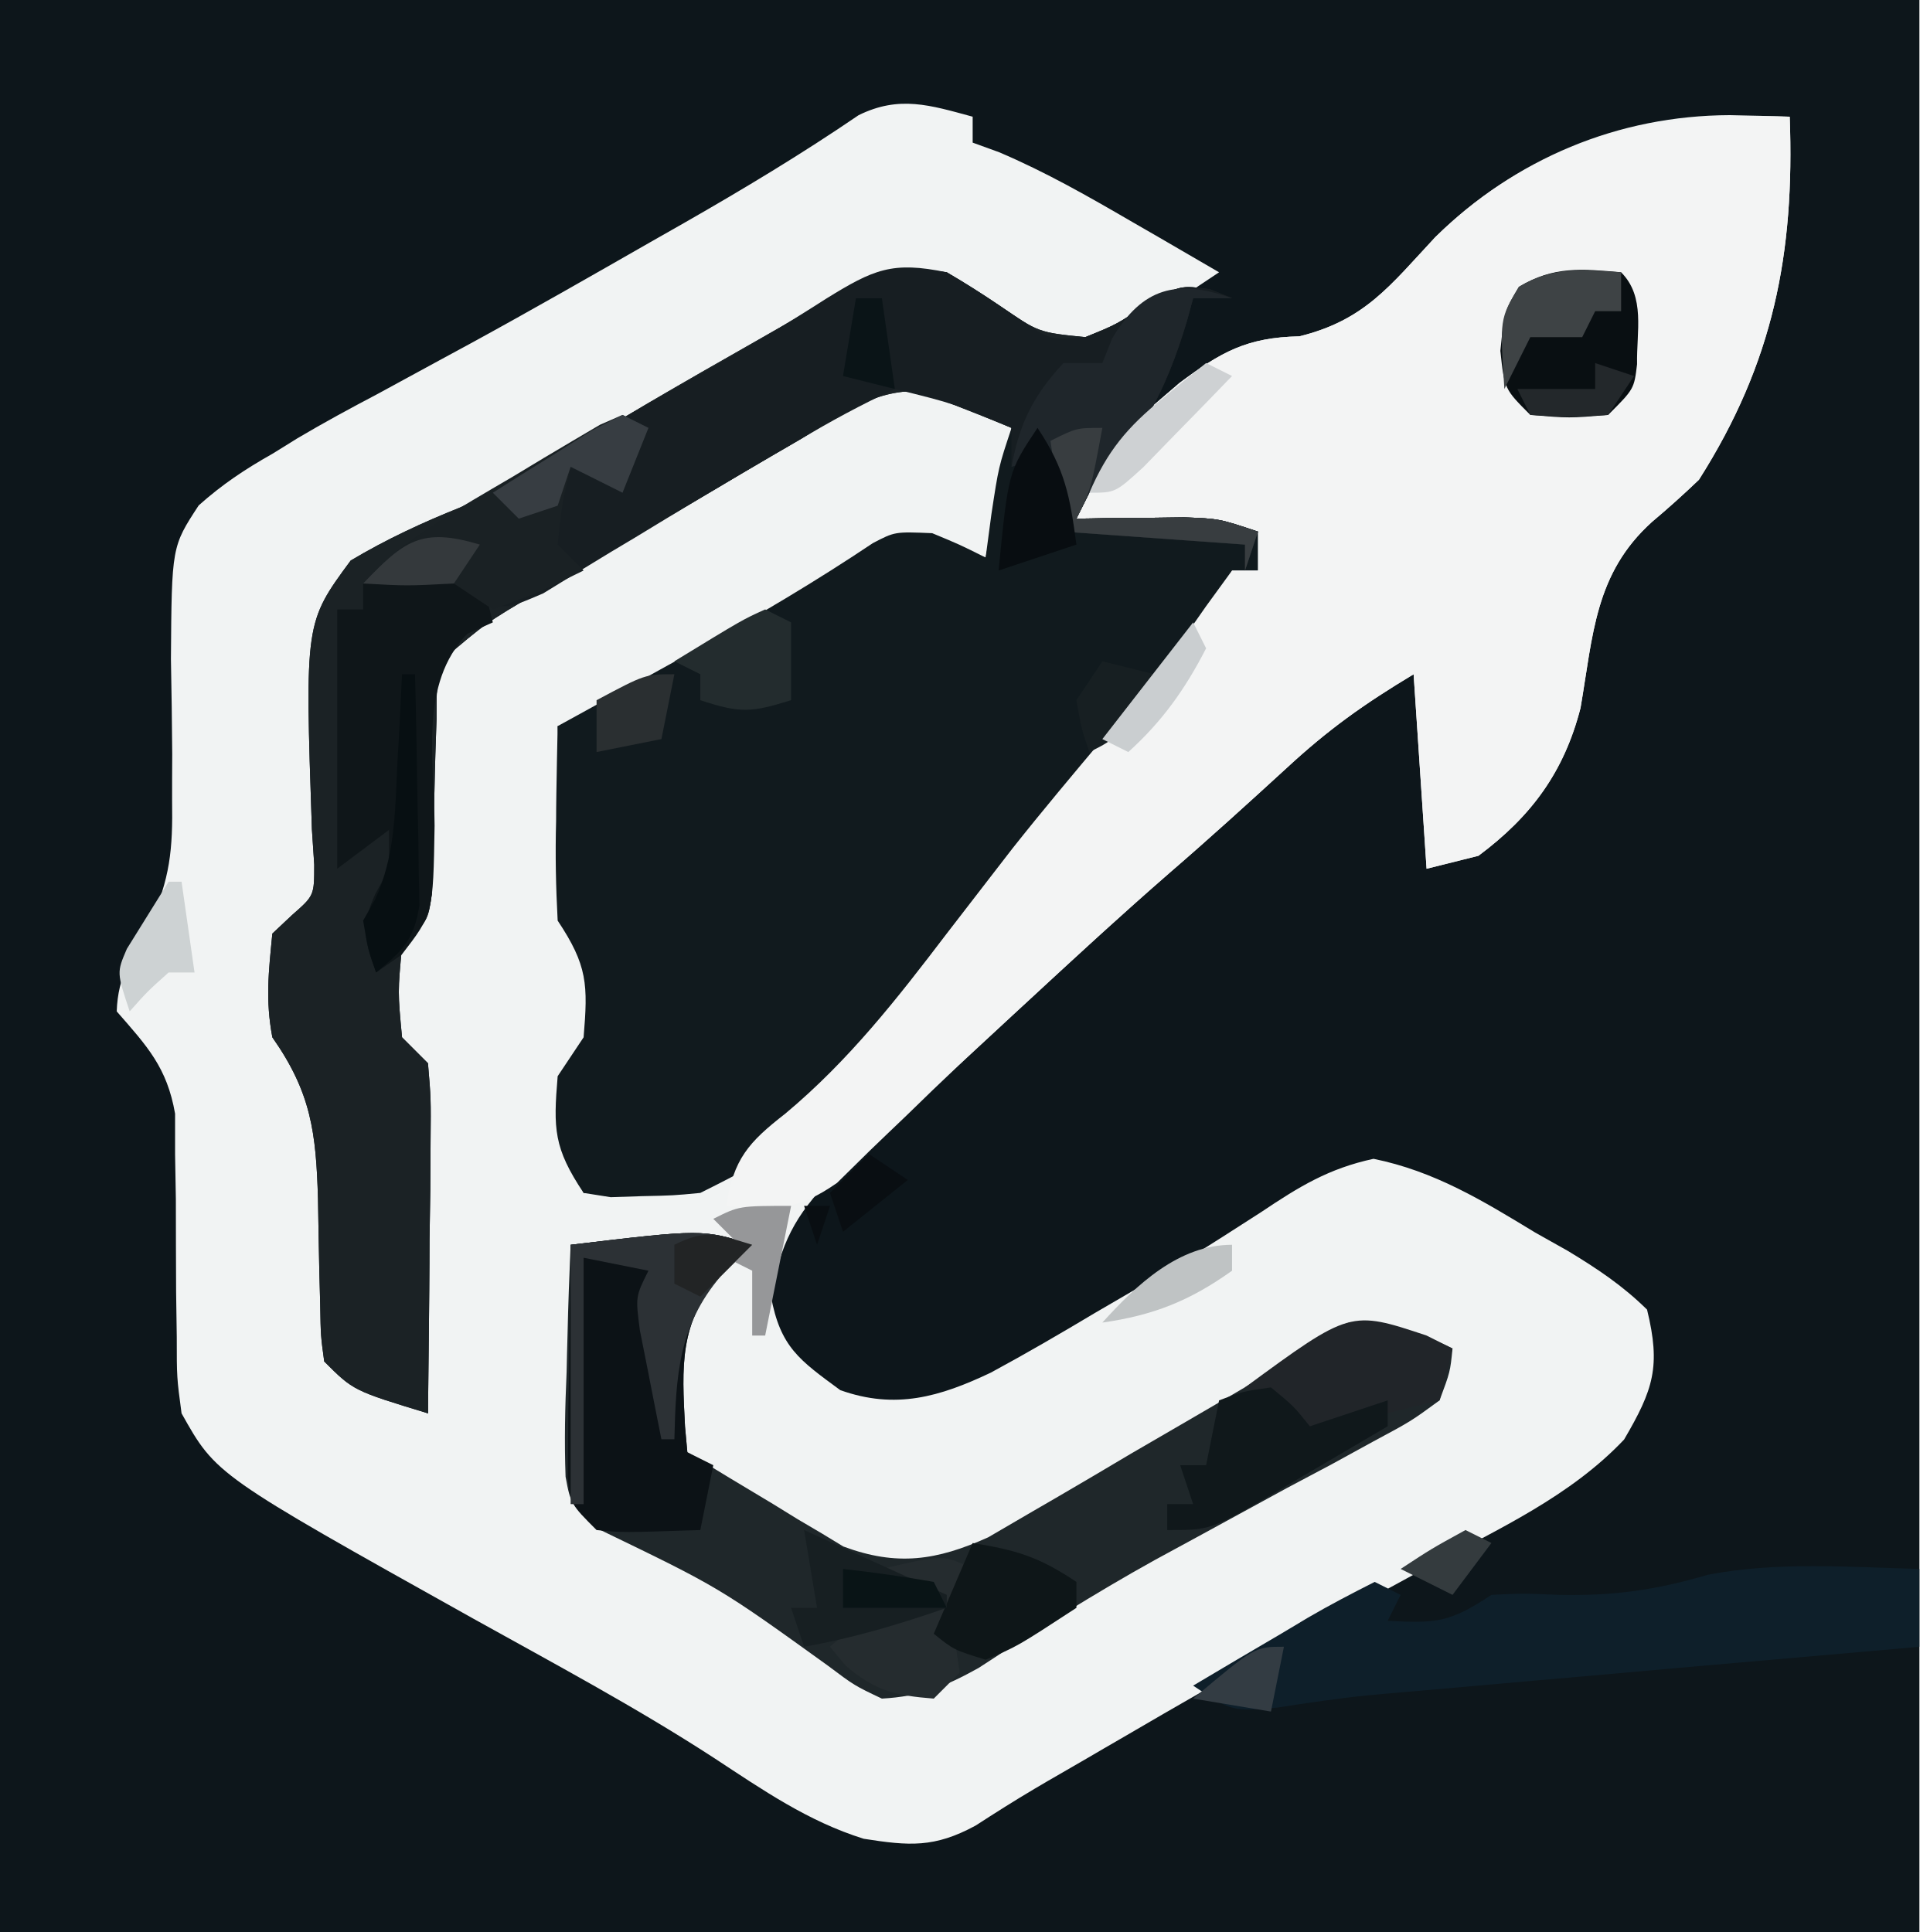
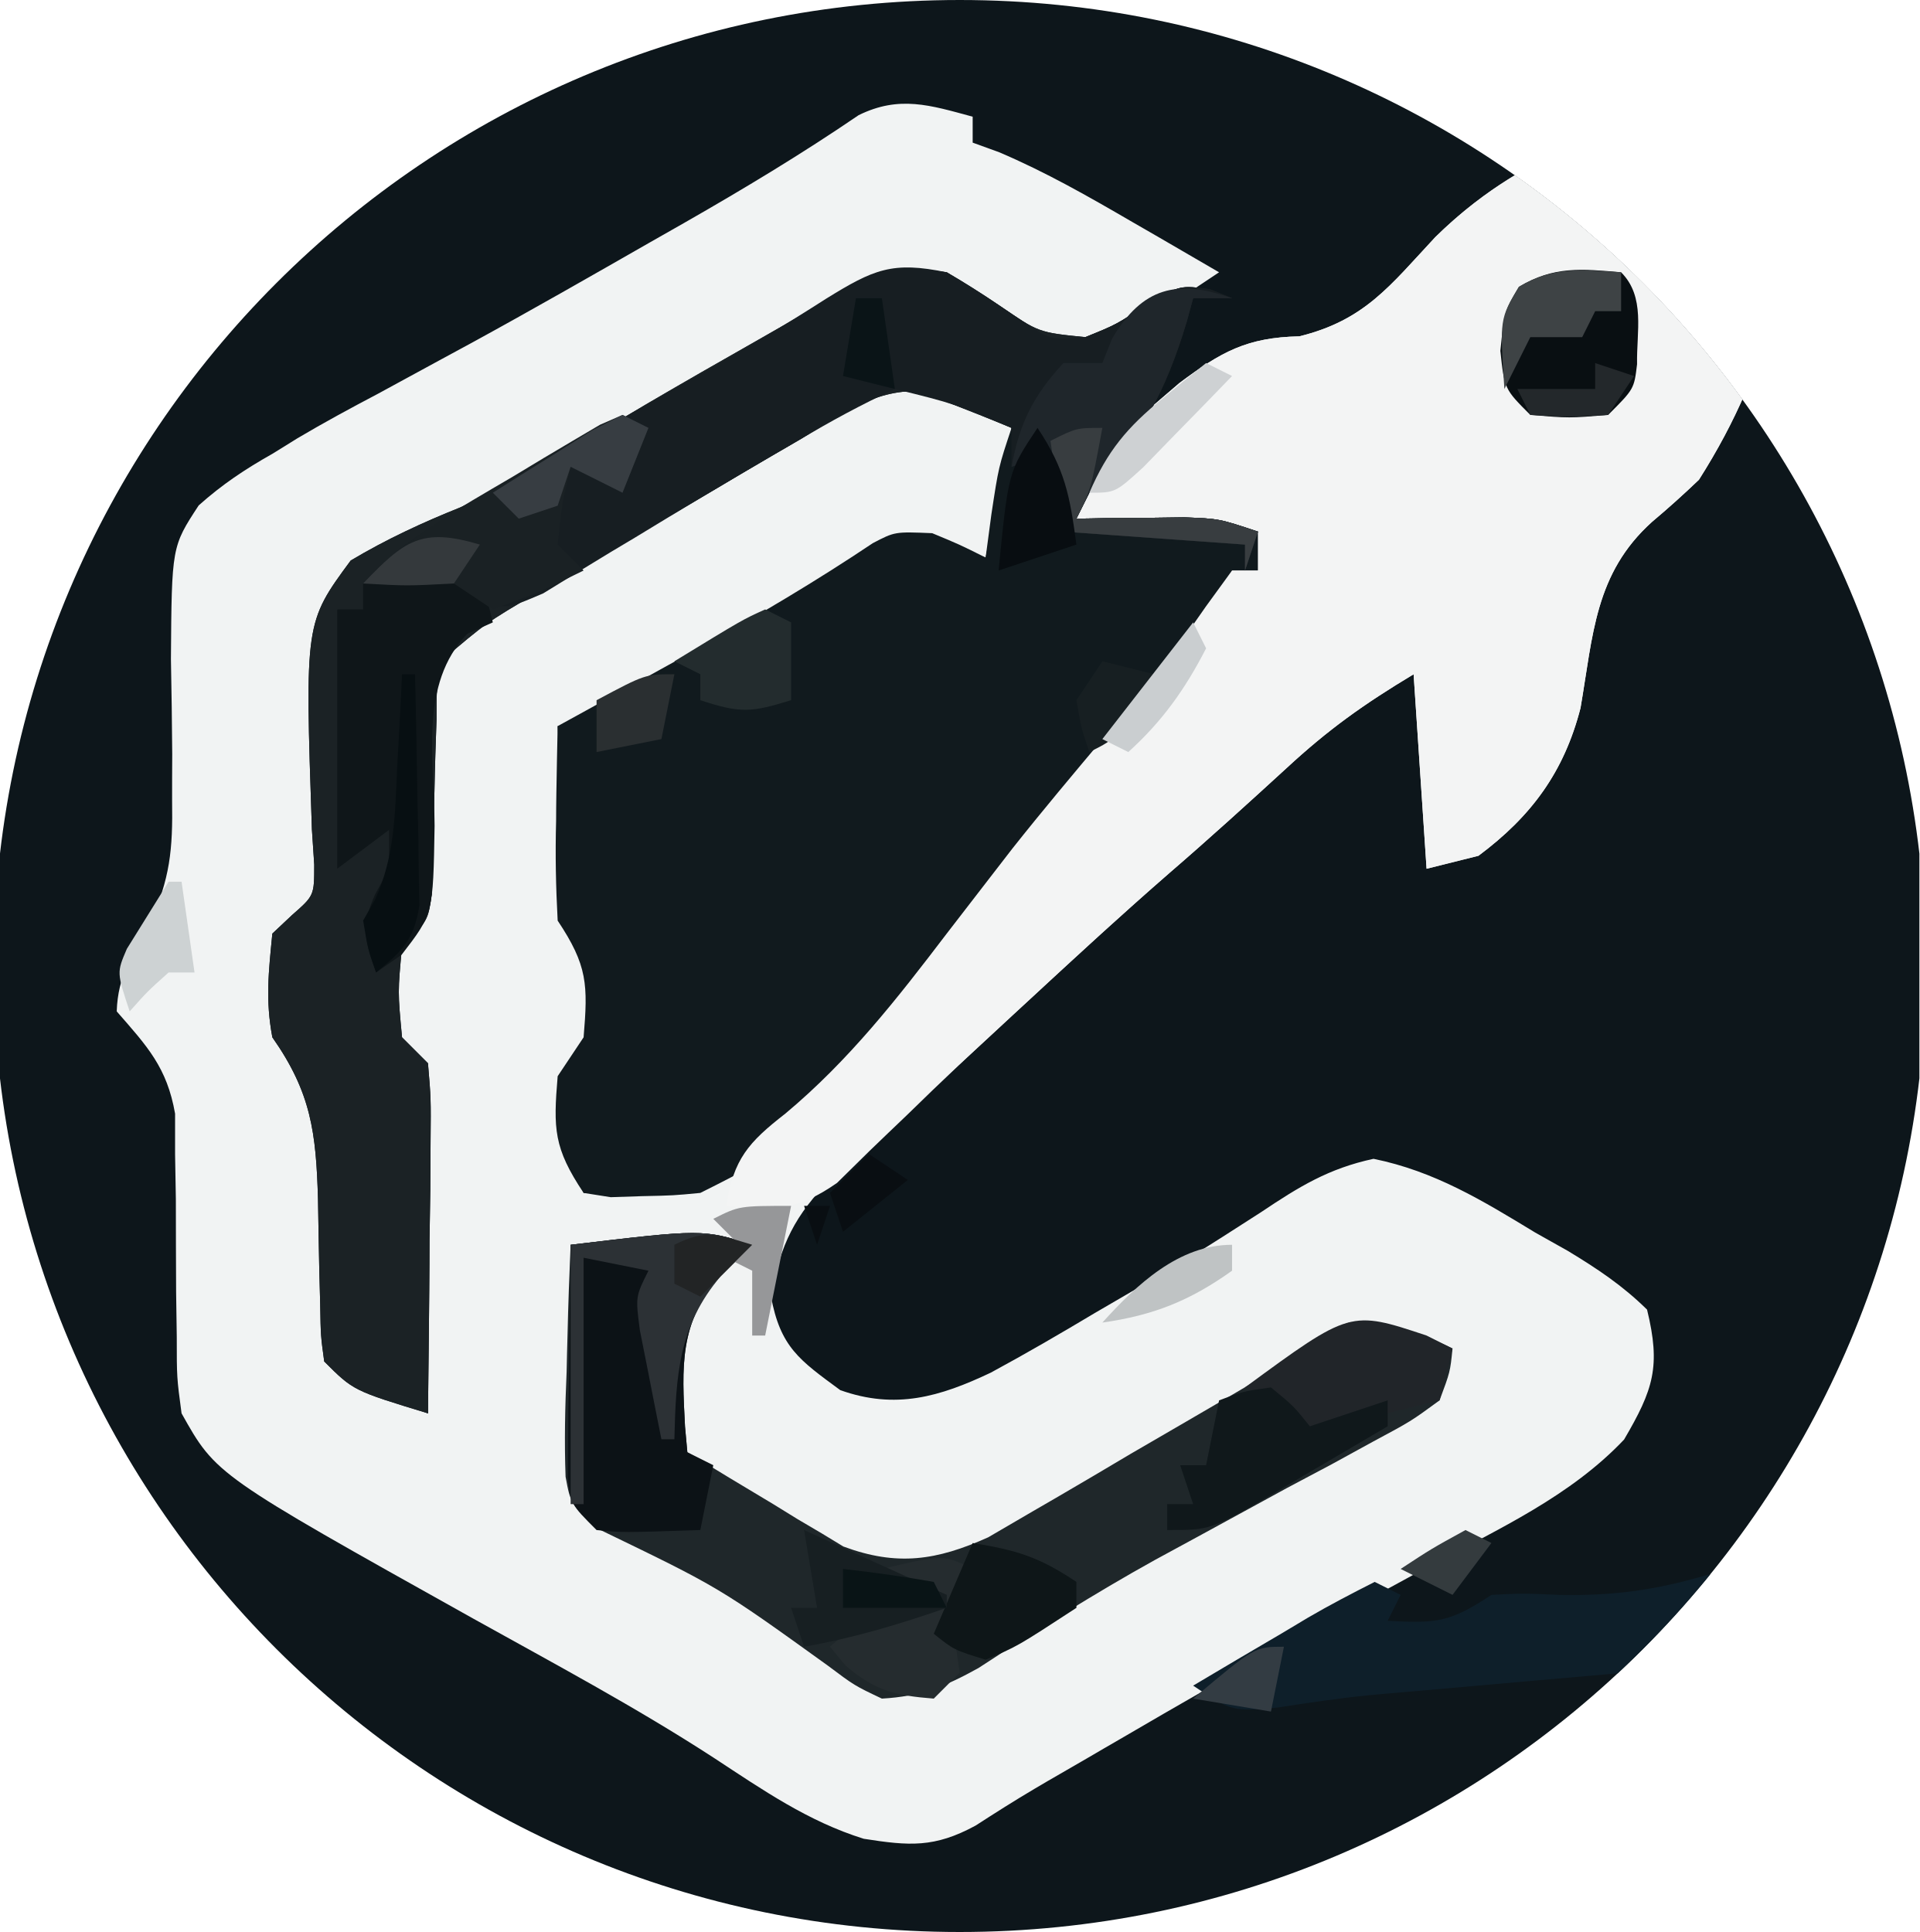
- <svg xmlns="http://www.w3.org/2000/svg" version="1.1" width="148" height="149">
+ <svg xmlns="http://www.w3.org/2000/svg" version="1.1" width="148" height="149" clip-path="url(#favicon-circle)">
+   <defs>
+     <clipPath id="favicon-circle">
+       <circle cx="74" cy="74.5" r="74.5" />
+     </clipPath>
+   </defs>
  <path d="M0 0 C48.84 0 97.68 0 148 0 C148 49.17 148 98.34 148 149 C99.16 149 50.32 149 0 149 C0 99.83 0 50.66 0 0 Z " fill="#0D161B" transform="translate(0,0)" />
  <path d="M0 0 C0 0.66 0 1.32 0 2 C1.01 2.37 1.01 2.37 2.04 2.74 C5.64 4.27 8.94 6.16 12.31 8.12 C12.96 8.5 13.6 8.87 14.27 9.25 C15.85 10.17 17.42 11.08 19 12 C18.01 12.66 17.02 13.32 16 14 C15.07 14.72 14.14 15.44 13.19 16.19 C10 18 10 18 7 18 C4 17 4 17 1 14.94 C-2.52 12.66 -3.88 12.58 -8 13 C-11.02 14.31 -11.02 14.31 -14 16.22 C-15.13 16.9 -16.26 17.58 -17.42 18.28 C-18.61 19.02 -19.81 19.76 -21 20.5 C-23.42 22 -25.85 23.5 -28.27 25 C-28.86 25.36 -29.45 25.72 -30.06 26.1 C-33.24 28.04 -36.37 29.7 -39.85 31.04 C-43.65 32.53 -46.35 33.74 -49 37 C-50.6 43.78 -50.27 50.77 -49.79 57.68 C-50.05 60.56 -50.95 61.07 -53 63 C-53.67 68.41 -53.67 68.41 -51.49 73.13 C-48.96 78 -49.68 83.39 -49.82 88.78 C-49.8 91.36 -49.73 93.52 -49 96 C-46.76 98.1 -44.91 98.84 -42 100 C-42.11 95.54 -42.24 91.08 -42.38 86.62 C-42.41 85.35 -42.44 84.08 -42.47 82.77 C-42.51 81.56 -42.55 80.35 -42.59 79.1 C-42.62 77.98 -42.65 76.86 -42.68 75.71 C-42.73 72.85 -42.73 72.85 -45 71 C-45.25 67.5 -45.25 67.5 -45 64 C-44.34 63.34 -43.68 62.68 -43 62 C-42.76 59.96 -42.76 59.96 -42.87 57.64 C-42.86 56.77 -42.86 55.9 -42.86 55.01 C-42.87 53.18 -42.9 51.36 -42.96 49.54 C-42.88 43.06 -42.88 43.06 -40.53 40.24 C-38.44 38.61 -36.31 37.3 -34 36 C-33.17 35.5 -32.34 35 -31.49 34.48 C-28.83 32.9 -26.14 31.38 -23.44 29.88 C-22.08 29.11 -22.08 29.11 -20.69 28.32 C-18.93 27.33 -17.17 26.34 -15.41 25.36 C-13.25 24.14 -11.12 22.89 -8.98 21.63 C-6 20 -6 20 -3.88 20.06 C-1.5 21.25 0.76 22.57 3 24 C2.34 27.3 1.68 30.6 1 34 C0.04 33.73 -0.91 33.45 -1.9 33.17 C-7.33 32.4 -11.19 35.46 -15.62 38.25 C-16.46 38.75 -17.29 39.26 -18.15 39.78 C-21.44 41.77 -24.7 43.81 -27.96 45.86 C-30 47 -30 47 -32 47 C-31.89 49.44 -31.76 51.88 -31.62 54.31 C-31.59 55 -31.56 55.69 -31.53 56.4 C-31.32 60.07 -31.08 61.88 -29 65 C-28.66 69.07 -28.69 70.53 -31 74 C-31.21 77.41 -31.08 79.75 -30 83 C-22.61 82.97 -18.26 81.17 -13 76 C-7.12 69.69 -1.62 63.04 3.44 56.06 C5.96 52.73 8.69 49.57 11.38 46.38 C13.73 43.58 15.94 40.76 18 37.75 C18.66 36.84 19.32 35.94 20 35 C20.66 35 21.32 35 22 35 C22 34.01 22 33.02 22 32 C15.07 31.51 15.07 31.51 8 31 C9.83 26.43 10.39 25.24 13.88 22.31 C14.55 21.73 15.23 21.15 15.93 20.55 C19.14 18.15 21.14 17.02 25.19 16.94 C30.25 15.69 32.18 13.03 35.67 9.29 C41.83 3.23 49.78 -0.09 58.38 -0.12 C59.92 -0.09 61.46 -0.05 63 0 C63.39 10.54 61.74 18.97 56 28 C54.83 29.12 53.62 30.21 52.38 31.25 C47.97 35.23 47.84 39.96 46.87 45.6 C45.6 50.54 43.08 53.96 39 57 C37.68 57.33 36.36 57.66 35 58 C34.5 50.58 34.5 50.58 34 43 C30.14 45.32 27.42 47.26 24.19 50.25 C21.22 52.97 18.24 55.68 15.19 58.31 C11.05 61.91 7.03 65.64 3.01 69.37 C0.3 71.89 -2.43 74.4 -5.21 76.86 C-6.19 77.73 -7.18 78.6 -8.19 79.5 C-9.07 80.27 -9.95 81.05 -10.86 81.84 C-13.75 84.76 -14.8 86.93 -15.56 90.94 C-14.83 94.91 -13.36 95.89 -10.21 98.21 C-5.95 99.73 -2.54 98.73 1.4 96.86 C4.12 95.39 6.78 93.84 9.44 92.25 C10.79 91.46 10.79 91.46 12.17 90.66 C17.27 87.68 17.27 87.68 22.23 84.49 C25.17 82.52 27.43 81.12 30.91 80.37 C35.62 81.33 39.3 83.58 43.38 86.06 C44.21 86.53 45.04 86.99 45.89 87.47 C48.17 88.85 50.11 90.14 52 92 C53.07 96.39 52.49 98.16 50.23 102.02 C46.12 106.37 40.59 108.9 35.38 111.69 C33.13 112.92 30.88 114.14 28.63 115.38 C27.52 115.98 26.4 116.59 25.25 117.21 C20.54 119.8 15.89 122.48 11.25 125.19 C10.48 125.63 9.72 126.08 8.93 126.54 C7.86 127.16 7.86 127.16 6.77 127.79 C6.11 128.17 5.45 128.55 4.78 128.95 C3.24 129.86 1.73 130.82 0.23 131.79 C-2.95 133.52 -4.89 133.36 -8.4 132.81 C-12.7 131.47 -16.19 129.04 -19.94 126.58 C-25.94 122.68 -32.26 119.31 -38.51 115.83 C-58.34 104.75 -58.34 104.75 -61 100 C-61.37 97.24 -61.37 97.24 -61.37 94.1 C-61.4 92.39 -61.4 92.39 -61.42 90.65 C-61.43 88.26 -61.44 85.87 -61.44 83.49 C-61.46 82.35 -61.48 81.21 -61.5 80.04 C-61.5 79 -61.5 77.96 -61.5 76.89 C-62.12 73.32 -63.65 71.69 -66 69 C-65.91 66.24 -64.82 64.68 -63.46 62.26 C-61.88 58.74 -61.67 56.54 -61.73 52.72 C-61.73 51.55 -61.73 50.38 -61.72 49.17 C-61.74 46.72 -61.77 44.28 -61.82 41.83 C-61.76 33.16 -61.76 33.16 -59.68 29.98 C-57.88 28.37 -56.11 27.19 -54 26 C-53.37 25.61 -52.73 25.22 -52.08 24.81 C-50.04 23.6 -47.97 22.48 -45.88 21.38 C-44.29 20.52 -42.71 19.65 -41.12 18.79 C-40.3 18.34 -39.47 17.89 -38.61 17.43 C-34 14.91 -29.44 12.3 -24.88 9.69 C-24.01 9.2 -23.15 8.7 -22.26 8.2 C-17.66 5.57 -13.17 2.87 -8.79 -0.12 C-5.65 -1.66 -3.28 -0.89 0 0 Z " fill="#F1F3F3" transform="translate(75,9)" />
  <path d="M0 0 C1.38 0.8 2.74 1.66 4.06 2.56 C7.08 4.64 7.08 4.64 10.69 5 C13.11 4.02 13.11 4.02 15.56 2.38 C18 1 18 1 20.31 1.31 C20.87 1.54 21.43 1.77 22 2 C21.01 2 20.02 2 19 2 C18.76 2.87 18.76 2.87 18.52 3.76 C16.86 9.31 14.93 12.76 11 17 C10.67 17.66 10.34 18.32 10 19 C10.76 18.99 11.52 18.98 12.3 18.96 C13.29 18.96 14.29 18.95 15.31 18.94 C16.3 18.93 17.28 18.91 18.3 18.9 C21 19 21 19 24 20 C24 20.99 24 21.98 24 23 C23.34 23 22.68 23 22 23 C21.74 23.57 21.49 24.13 21.22 24.71 C19.86 27.26 18.26 29.32 16.44 31.56 C15.72 32.45 15 33.33 14.27 34.24 C12.8 36.03 11.33 37.82 9.86 39.61 C9.14 40.48 8.43 41.35 7.69 42.25 C6.94 43.16 6.19 44.07 5.42 45 C3.68 47.16 1.98 49.32 0.3 51.53 C-11.82 67.41 -11.82 67.41 -19 71 C-21.09 71.2 -21.09 71.2 -23.5 71.25 C-24.29 71.28 -25.09 71.3 -25.91 71.33 C-26.6 71.22 -27.29 71.11 -28 71 C-30.31 67.53 -30.34 66.07 -30 62 C-29.34 61.01 -28.68 60.02 -28 59 C-27.66 54.93 -27.69 53.47 -30 50 C-30.14 47.4 -30.19 44.91 -30.12 42.31 C-30.12 41.61 -30.11 40.91 -30.1 40.19 C-30.07 38.46 -30.04 36.73 -30 35 C-29.5 34.72 -28.99 34.45 -28.47 34.16 C-26.15 32.88 -23.82 31.6 -21.5 30.31 C-20.71 29.88 -19.92 29.44 -19.1 28.99 C-14.51 26.45 -10.06 23.81 -5.7 20.89 C-4 20 -4 20 -1.12 20.12 C1 21 1 21 3 22 C3.14 20.91 3.29 19.81 3.44 18.69 C4 15 4 15 5 12 C3.34 11.31 1.67 10.65 0 10 C-0.57 9.73 -1.14 9.47 -1.72 9.2 C-5.43 8.88 -8.12 10.97 -11.19 12.81 C-11.88 13.22 -12.57 13.62 -13.28 14.03 C-14.76 14.9 -16.23 15.76 -17.7 16.64 C-20.04 18.03 -22.4 19.39 -24.76 20.76 C-26.3 21.65 -27.84 22.54 -29.38 23.44 C-30.11 23.86 -30.84 24.29 -31.59 24.72 C-35.53 27.04 -35.53 27.04 -39 30 C-39.34 32.1 -39.34 32.1 -39.34 34.5 C-39.37 35.39 -39.4 36.27 -39.43 37.19 C-39.46 38.12 -39.48 39.04 -39.5 40 C-39.54 41.83 -39.59 43.67 -39.66 45.5 C-39.67 46.31 -39.69 47.13 -39.71 47.97 C-40 50 -40 50 -42 52 C-42.33 55.5 -42.33 55.5 -42 59 C-41.34 59.66 -40.68 60.32 -40 61 C-39.77 63.71 -39.77 63.71 -39.8 67.1 C-39.81 68.92 -39.81 68.92 -39.82 70.77 C-39.84 72.04 -39.86 73.32 -39.88 74.62 C-39.88 75.9 -39.89 77.18 -39.9 78.5 C-39.93 81.67 -39.96 84.83 -40 88 C-45.75 86.25 -45.75 86.25 -48 84 C-48.27 82.02 -48.27 82.02 -48.31 79.61 C-48.33 78.73 -48.36 77.86 -48.38 76.96 C-48.42 75.12 -48.45 73.29 -48.48 71.45 C-48.63 66.36 -49 63.27 -52 59 C-52.54 56.11 -52.29 53.99 -52 51 C-51.5 50.53 -51 50.06 -50.48 49.57 C-48.77 48.07 -48.77 48.07 -48.77 45.68 C-48.83 44.78 -48.89 43.88 -48.95 42.96 C-49.49 27.02 -49.49 27.02 -45.96 22.23 C-43.21 20.59 -40.45 19.31 -37.48 18.12 C-32.5 15.87 -27.86 12.94 -23.16 10.17 C-20.29 8.49 -17.41 6.84 -14.52 5.2 C-4.42 -0.58 -4.42 -0.58 0 0 Z " fill="#111A1E" transform="translate(73,21)" />
  <path d="M0 0 C0.39 10.54 -1.26 18.97 -7 28 C-8.17 29.12 -9.38 30.21 -10.62 31.25 C-15.03 35.23 -15.16 39.96 -16.13 45.6 C-17.4 50.54 -19.92 53.96 -24 57 C-25.98 57.5 -25.98 57.5 -28 58 C-28.5 50.58 -28.5 50.58 -29 43 C-32.86 45.32 -35.58 47.26 -38.81 50.25 C-41.78 52.97 -44.76 55.68 -47.81 58.31 C-51.37 61.41 -54.85 64.61 -58.31 67.81 C-58.87 68.32 -59.42 68.83 -60 69.36 C-62.72 71.87 -65.42 74.4 -68.07 77 C-69.02 77.9 -69.96 78.81 -70.94 79.75 C-71.77 80.57 -72.61 81.39 -73.46 82.23 C-76.54 84.38 -78.33 84.36 -82 84 C-81.44 80.38 -80.29 79.1 -77.44 76.88 C-72.55 72.79 -68.85 68.06 -65 63 C-63.88 61.54 -62.75 60.08 -61.62 58.62 C-61.06 57.9 -60.5 57.17 -59.92 56.42 C-57.63 53.53 -55.25 50.7 -52.88 47.88 C-50.1 44.58 -47.43 41.3 -45 37.75 C-44.34 36.84 -43.68 35.94 -43 35 C-42.34 35 -41.68 35 -41 35 C-41 34.01 -41 33.02 -41 32 C-47.93 31.51 -47.93 31.51 -55 31 C-53.17 26.43 -52.61 25.24 -49.12 22.31 C-48.45 21.73 -47.77 21.15 -47.07 20.55 C-43.86 18.15 -41.86 17.02 -37.81 16.94 C-32.75 15.69 -30.82 13.03 -27.33 9.29 C-19.6 1.69 -10.5 -0.37 0 0 Z " fill="#F3F4F4" transform="translate(138,9)" />
  <path d="M0 0 C1.38 0.8 2.74 1.66 4.06 2.56 C7.08 4.64 7.08 4.64 10.69 5 C13.11 4.02 13.11 4.02 15.56 2.38 C18 1 18 1 20.31 1.31 C20.87 1.54 21.43 1.77 22 2 C21.01 2 20.02 2 19 2 C18.76 2.87 18.76 2.87 18.52 3.76 C16.86 9.31 14.93 12.76 11 17 C10.67 17.66 10.34 18.32 10 19 C10.76 18.99 11.52 18.98 12.3 18.96 C13.29 18.96 14.29 18.95 15.31 18.94 C16.3 18.93 17.28 18.91 18.3 18.9 C21 19 21 19 24 20 C23.5 21.48 23.5 21.48 23 23 C23 22.34 23 21.68 23 21 C16.07 20.51 16.07 20.51 9 20 C8.5 17.03 8.5 17.03 8 14 C7.01 14.33 6.02 14.66 5 15 C5 14.01 5 13.02 5 12 C3.34 11.31 1.67 10.65 0 10 C-0.57 9.73 -1.14 9.47 -1.72 9.2 C-5.43 8.88 -8.12 10.97 -11.19 12.81 C-11.88 13.22 -12.57 13.62 -13.28 14.03 C-14.76 14.9 -16.23 15.76 -17.7 16.64 C-20.04 18.03 -22.4 19.39 -24.76 20.76 C-26.3 21.65 -27.84 22.54 -29.38 23.44 C-30.11 23.86 -30.84 24.29 -31.59 24.72 C-35.53 27.04 -35.53 27.04 -39 30 C-39.34 32.1 -39.34 32.1 -39.34 34.5 C-39.37 35.39 -39.4 36.27 -39.43 37.19 C-39.46 38.12 -39.48 39.04 -39.5 40 C-39.54 41.83 -39.59 43.67 -39.66 45.5 C-39.67 46.31 -39.69 47.13 -39.71 47.97 C-40 50 -40 50 -42 52 C-42.33 55.5 -42.33 55.5 -42 59 C-41.34 59.66 -40.68 60.32 -40 61 C-39.77 63.71 -39.77 63.71 -39.8 67.1 C-39.81 68.92 -39.81 68.92 -39.82 70.77 C-39.84 72.04 -39.86 73.32 -39.88 74.62 C-39.88 75.9 -39.89 77.18 -39.9 78.5 C-39.93 81.67 -39.96 84.83 -40 88 C-45.75 86.25 -45.75 86.25 -48 84 C-48.27 82.02 -48.27 82.02 -48.31 79.61 C-48.33 78.73 -48.36 77.86 -48.38 76.96 C-48.42 75.12 -48.45 73.29 -48.48 71.45 C-48.63 66.36 -49 63.27 -52 59 C-52.54 56.11 -52.29 53.99 -52 51 C-51.5 50.53 -51 50.06 -50.48 49.57 C-48.77 48.07 -48.77 48.07 -48.77 45.68 C-48.83 44.78 -48.89 43.88 -48.95 42.96 C-49.49 27.02 -49.49 27.02 -45.96 22.23 C-43.21 20.59 -40.45 19.31 -37.48 18.12 C-32.5 15.87 -27.86 12.94 -23.16 10.17 C-20.29 8.49 -17.41 6.84 -14.52 5.2 C-4.42 -0.58 -4.42 -0.58 0 0 Z " fill="#1B2225" transform="translate(73,21)" />
  <path d="M0 0 C-0.83 0.78 -1.65 1.57 -2.5 2.38 C-5.64 6.06 -5.42 9.36 -5.18 14.02 C-5.09 15 -5.09 15 -5 16 C-2.8 17.35 -0.59 18.68 1.62 20 C2.24 20.38 2.86 20.76 3.5 21.16 C4.11 21.52 4.72 21.88 5.35 22.25 C6.18 22.75 6.18 22.75 7.03 23.27 C11.17 24.81 14.22 24.35 18.2 22.56 C19.89 21.58 19.89 21.58 21.61 20.57 C22.21 20.22 22.82 19.87 23.44 19.51 C25.36 18.39 27.28 17.26 29.19 16.12 C30.48 15.37 31.78 14.62 33.08 13.86 C39.62 10.06 39.62 10.06 46 6 C48.96 6.3 51.33 6.67 54 8 C53.82 9.8 53.82 9.8 53 12 C50.8 13.61 50.8 13.61 47.89 15.17 C46.83 15.75 45.77 16.33 44.68 16.93 C42.98 17.83 42.98 17.83 41.25 18.75 C38.96 20 36.67 21.25 34.38 22.5 C33.27 23.1 32.17 23.7 31.03 24.32 C26.38 26.9 21.91 29.73 17.45 32.64 C14.84 34.09 12.98 34.83 10 35 C7.89 34 7.89 34 5.81 32.44 C-2.55 26.42 -2.55 26.42 -11.78 21.96 C-14 20 -14 20 -14.39 17.89 C-14.49 15.18 -14.43 12.52 -14.31 9.81 C-14.29 8.87 -14.27 7.93 -14.24 6.96 C-14.19 4.64 -14.1 2.32 -14 0 C-3.82 -1.21 -3.82 -1.21 0 0 Z " fill="#1F272A" transform="translate(58,96)" />
  <path d="M0 0 C2.09 1.24 4.1 2.59 6.12 3.94 C8.03 5.22 8.03 5.22 10.69 5 C13.11 4.02 13.11 4.02 15.56 2.38 C18 1 18 1 20.31 1.31 C20.87 1.54 21.43 1.77 22 2 C21.01 2 20.02 2 19 2 C18.76 2.87 18.76 2.87 18.52 3.76 C16.86 9.31 14.93 12.76 11 17 C10.67 17.66 10.34 18.32 10 19 C10.76 18.99 11.52 18.98 12.3 18.96 C13.29 18.96 14.29 18.95 15.31 18.94 C16.3 18.93 17.28 18.91 18.3 18.9 C21 19 21 19 24 20 C23.5 21.48 23.5 21.48 23 23 C23 22.34 23 21.68 23 21 C16.07 20.51 16.07 20.51 9 20 C8.5 17.03 8.5 17.03 8 14 C7.01 14.33 6.02 14.66 5 15 C5 14.01 5 13.02 5 12 C0.61 10.14 0.61 10.14 -4 9 C-6.59 10.21 -8.93 11.47 -11.38 12.94 C-12.08 13.34 -12.78 13.75 -13.5 14.17 C-17.03 16.22 -20.53 18.32 -24.02 20.45 C-24.97 21.02 -24.97 21.02 -25.93 21.59 C-27.66 22.64 -29.39 23.7 -31.11 24.76 C-34 26 -34 26 -36.16 25.21 C-36.76 24.81 -37.37 24.41 -38 24 C-40.33 23.92 -42.67 23.91 -45 24 C-42.38 21.01 -39.31 19.32 -35.86 17.38 C-35.27 17.04 -34.67 16.7 -34.05 16.36 C-32.14 15.27 -30.23 14.2 -28.31 13.12 C-25.81 11.71 -23.3 10.3 -20.8 8.88 C-20.2 8.54 -19.6 8.21 -18.98 7.86 C-15.7 6 -12.47 4.07 -9.29 2.03 C-5.63 -0.23 -4.2 -0.87 0 0 Z " fill="#171E22" transform="translate(73,21)" />
  <path d="M0 0 C0 1.98 0 3.96 0 6 C-0.55 6.05 -1.09 6.1 -1.65 6.15 C-7.37 6.65 -13.08 7.15 -18.79 7.65 C-20.91 7.84 -23.04 8.03 -25.17 8.22 C-28.24 8.48 -31.31 8.76 -34.38 9.03 C-35.32 9.11 -36.26 9.19 -37.23 9.28 C-38.13 9.36 -39.03 9.44 -39.96 9.52 C-40.82 9.59 -41.67 9.67 -42.55 9.75 C-44.88 9.99 -47.17 10.33 -49.48 10.69 C-53 11 -53 11 -56 9 C-53.71 7.64 -51.42 6.28 -49.12 4.94 C-48.47 4.55 -47.82 4.16 -47.15 3.76 C-45.47 2.78 -43.74 1.88 -42 1 C-41.34 1.33 -40.68 1.66 -40 2 C-40.33 2.66 -40.66 3.32 -41 4 C-37.28 4.2 -36.23 4.15 -33 2 C-30.58 1.88 -30.58 1.88 -27.81 2 C-23.64 2.09 -20.35 1.64 -16.32 0.45 C-10.99 -0.58 -5.41 -0.14 0 0 Z " fill="#0E1F2A" transform="translate(148,121)" />
  <path d="M0 0 C-0.83 0.78 -1.65 1.57 -2.5 2.38 C-5.64 6.06 -5.42 9.36 -5.18 14.02 C-5.09 15 -5.09 15 -5 16 C-4.34 16.33 -3.68 16.66 -3 17 C-3.33 18.65 -3.66 20.3 -4 22 C-10.05 22.2 -10.05 22.2 -12 22 C-14 20 -14 20 -14.23 17.94 C-14.22 17.11 -14.21 16.28 -14.2 15.43 C-14.19 14.53 -14.18 13.64 -14.18 12.71 C-14.16 11.78 -14.14 10.84 -14.12 9.88 C-14.12 8.93 -14.11 7.99 -14.1 7.01 C-14.07 4.67 -14.04 2.34 -14 0 C-3.82 -1.21 -3.82 -1.21 0 0 Z " fill="#0C1216" transform="translate(58,96)" />
  <path d="M0 0 C0.33 1.32 0.66 2.64 1 4 C0.35 4.29 -0.3 4.58 -0.97 4.88 C-4.7 8.78 -3.51 14.54 -3.49 19.69 C-3.6 26.48 -3.6 26.48 -6.03 29.63 C-6.68 30.08 -7.33 30.53 -8 31 C-8.9 28.48 -9.19 27.43 -8.06 24.94 C-7.71 24.3 -7.36 23.66 -7 23 C-7 22.01 -7 21.02 -7 20 C-8.32 20.99 -9.64 21.98 -11 23 C-11 16.4 -11 9.8 -11 3 C-10.34 3 -9.68 3 -9 3 C-9 2.34 -9 1.68 -9 1 C-6.04 -0.48 -3.26 -0.06 0 0 Z " fill="#0F1619" transform="translate(37,44)" />
  <path d="M0 0 C-0.99 0 -1.98 0 -3 0 C-3.16 0.58 -3.32 1.16 -3.48 1.76 C-5.14 7.31 -7.07 10.76 -11 15 C-11.33 15.66 -11.66 16.32 -12 17 C-11.24 16.99 -10.48 16.98 -9.7 16.96 C-8.71 16.96 -7.71 16.95 -6.69 16.94 C-5.7 16.93 -4.72 16.91 -3.7 16.9 C-1 17 -1 17 2 18 C1.67 18.99 1.34 19.98 1 21 C1 20.34 1 19.68 1 19 C-5.93 18.51 -5.93 18.51 -13 18 C-13.33 16.02 -13.66 14.04 -14 12 C-14.99 12.33 -15.98 12.66 -17 13 C-16.4 9.66 -15.32 7.5 -13 5 C-12.01 5 -11.02 5 -10 5 C-9.75 4.38 -9.5 3.76 -9.25 3.12 C-6.92 -0.84 -4.23 -1.51 0 0 Z " fill="#1F262B" transform="translate(95,23)" />
  <path d="M0 0 C1.89 1.89 1.18 4.57 1.23 7.09 C1 9 1 9 -1 11 C-4 11.25 -4 11.25 -7 11 C-9 9 -9 9 -9.31 6.06 C-9 3 -9 3 -7.88 1.12 C-5.19 -0.49 -3.06 -0.27 0 0 Z " fill="#090F12" transform="translate(125,21)" />
  <path d="M0 0 C0.66 0.33 1.32 0.66 2 1 C1.34 2.65 0.68 4.3 0 6 C-1.32 5.34 -2.64 4.68 -4 4 C-4.68 6.9 -4.68 6.9 -5 10 C-4.34 10.66 -3.68 11.32 -3 12 C-6.31 13.62 -6.31 13.62 -10 15 C-10.99 14.34 -11.98 13.68 -13 13 C-15.33 12.92 -17.67 12.91 -20 13 C-16.65 9.41 -12.64 7.22 -8.44 4.75 C-7.66 4.28 -6.88 3.81 -6.07 3.32 C-5.33 2.88 -4.58 2.44 -3.81 1.98 C-3.13 1.58 -2.44 1.17 -1.74 0.76 C-0.88 0.38 -0.88 0.38 0 0 Z " fill="#1A2124" transform="translate(48,32)" />
  <path d="M0 0 C0.66 0.33 1.32 0.66 2 1 C1.67 2.32 1.34 3.64 1 5 C-0.99 5.49 -2.97 5.98 -4.96 6.46 C-6.66 6.91 -8.33 7.44 -10 8 C-10.66 7.01 -11.32 6.02 -12 5 C-12.66 4.67 -13.32 4.34 -14 4 C-5.88 -1.96 -5.88 -1.96 0 0 Z " fill="#212529" transform="translate(110,103)" />
  <path d="M0 0 C1.75 1.44 1.75 1.44 3 3 C4.98 2.34 6.96 1.68 9 1 C9 1.66 9 2.32 9 3 C6.73 4.34 4.46 5.67 2.19 7 C1.22 7.57 1.22 7.57 0.24 8.16 C-4.66 11 -4.66 11 -8 11 C-8 10.34 -8 9.68 -8 9 C-7.34 9 -6.68 9 -6 9 C-6.33 8.01 -6.66 7.02 -7 6 C-6.34 6 -5.68 6 -5 6 C-4.67 4.35 -4.34 2.7 -4 1 C-2.19 0.31 -2.19 0.31 0 0 Z " fill="#10181B" transform="translate(98,107)" />
  <path d="M0 0 C-0.8 0.8 -1.61 1.61 -2.44 2.44 C-5.69 6.27 -5.88 10.12 -6 15 C-6.33 15 -6.66 15 -7 15 C-7.36 13.21 -7.71 11.42 -8.06 9.62 C-8.26 8.63 -8.46 7.63 -8.66 6.6 C-9 4 -9 4 -8 2 C-9.65 1.67 -11.3 1.34 -13 1 C-13 7.27 -13 13.54 -13 20 C-13.33 20 -13.66 20 -14 20 C-14 13.4 -14 6.8 -14 0 C-3.82 -1.21 -3.82 -1.21 0 0 Z " fill="#2C3135" transform="translate(58,96)" />
  <path d="M0 0 C-0.99 1.48 -0.99 1.48 -2 3 C-4.47 2.01 -4.47 2.01 -7 1 C-7 0.67 -7 0.34 -7 0 C-2.25 -1.12 -2.25 -1.12 0 0 Z M-2 3 C-1.38 5.38 -1.38 5.38 -1 8 C-1.66 8.66 -2.32 9.32 -3 10 C-5.96 9.77 -7.55 9.39 -9.81 7.44 C-10.2 6.96 -10.6 6.49 -11 6 C-7.93 3.27 -6.1 2.66 -2 3 Z " fill="#252C2F" transform="translate(75,121)" />
  <path d="M0 0 C3.37 0.55 5.08 1.05 8 3 C8 3.66 8 4.32 8 5 C3.42 7.99 3.42 7.99 1 9 C-1.44 8.25 -1.44 8.25 -3 7 C-2.01 4.69 -1.02 2.38 0 0 Z " fill="#0E1618" transform="translate(75,119)" />
  <path d="M0 0 C3.63 1.65 7.26 3.3 11 5 C11 5.33 11 5.66 11 6 C7.35 7.27 3.81 8.33 0 9 C-0.33 8.01 -0.66 7.02 -1 6 C-0.34 6 0.32 6 1 6 C0.67 4.02 0.34 2.04 0 0 Z " fill="#171F22" transform="translate(62,118)" />
  <path d="M0 0 C0.66 0.33 1.32 0.66 2 1 C2 2.98 2 4.96 2 7 C-1.01 7.93 -1.87 8.04 -5 7 C-5 6.34 -5 5.68 -5 5 C-5.66 4.67 -6.32 4.34 -7 4 C-1.73 0.78 -1.73 0.78 0 0 Z " fill="#232C2E" transform="translate(59,47)" />
  <path d="M0 0 C0.33 0 0.66 0 1 0 C1.09 3.27 1.14 6.54 1.19 9.81 C1.23 11.21 1.23 11.21 1.26 12.63 C1.27 13.52 1.28 14.41 1.29 15.33 C1.31 16.15 1.32 16.98 1.34 17.82 C0.93 20.48 0.04 21.33 -2 23 C-2.62 21.25 -2.62 21.25 -3 19 C-2.69 18.45 -2.38 17.91 -2.06 17.34 C-0.57 14.06 -0.54 10.8 -0.38 7.25 C-0.34 6.55 -0.3 5.86 -0.26 5.14 C-0.16 3.42 -0.08 1.71 0 0 Z " fill="#070F12" transform="translate(31,52)" />
  <path d="M0 0 C-0.88 4.75 -0.88 4.75 -2 7 C-1.24 6.99 -0.48 6.98 0.3 6.96 C1.29 6.96 2.29 6.95 3.31 6.94 C4.3 6.93 5.28 6.91 6.3 6.9 C9 7 9 7 12 8 C11.67 8.99 11.34 9.98 11 11 C11 10.34 11 9.68 11 9 C4.07 8.5 4.07 8.5 -3 8 C-3.33 5.69 -3.66 3.38 -4 1 C-2 0 -2 0 0 0 Z " fill="#383D40" transform="translate(85,33)" />
  <path d="M0 0 C0 0.99 0 1.98 0 3 C-0.66 3 -1.32 3 -2 3 C-2.33 3.66 -2.66 4.32 -3 5 C-4.32 5 -5.64 5 -7 5 C-7.66 6.32 -8.32 7.64 -9 9 C-9.36 3.6 -9.36 3.6 -7.88 1.12 C-5.22 -0.47 -3.03 -0.2 0 0 Z " fill="#3E4345" transform="translate(125,21)" />
  <path d="M0 0 C2.13 3.19 2.5 5.27 3 9 C1.02 9.66 -0.96 10.32 -3 11 C-2.25 3.38 -2.25 3.38 0 0 Z " fill="#080D11" transform="translate(80,33)" />
  <path d="M0 0 C0.66 0.33 1.32 0.66 2 1 C1.34 2.65 0.68 4.3 0 6 C-1.32 5.34 -2.64 4.68 -4 4 C-4.33 4.99 -4.66 5.98 -5 7 C-5.99 7.33 -6.98 7.66 -8 8 C-8.66 7.34 -9.32 6.68 -10 6 C-8.38 4.97 -6.75 3.95 -5.12 2.94 C-4.22 2.37 -3.32 1.8 -2.38 1.21 C-1.2 0.61 -1.2 0.61 0 0 Z " fill="#373D42" transform="translate(48,32)" />
  <path d="M0 0 C-0.33 1.65 -0.66 3.3 -1 5 C-2.65 5.33 -4.3 5.66 -6 6 C-6 4.68 -6 3.36 -6 2 C-2.25 0 -2.25 0 0 0 Z " fill="#2A2F31" transform="translate(52,52)" />
  <path d="M0 0 C0.66 0.33 1.32 0.66 2 1 C0.55 2.51 -0.91 4 -2.38 5.5 C-3.19 6.34 -4 7.17 -4.84 8.03 C-7 10 -7 10 -9 10 C-7.62 6.79 -6.08 4.95 -3.38 2.75 C-2.74 2.23 -2.11 1.71 -1.46 1.17 C-0.74 0.59 -0.74 0.59 0 0 Z " fill="#CED1D3" transform="translate(93,28)" />
  <path d="M0 0 C0.33 0 0.66 0 1 0 C1.33 2.31 1.66 4.62 2 7 C1.34 7 0.68 7 0 7 C-1.63 8.46 -1.63 8.46 -3 10 C-4 7 -4 7 -3.22 5.18 C-2.15 3.45 -1.07 1.73 0 0 Z " fill="#CDD2D3" transform="translate(13,68)" />
  <path d="M0 0 C1.32 0.33 2.64 0.66 4 1 C1.25 5.88 1.25 5.88 -1 7 C-1.62 5.19 -1.62 5.19 -2 3 C-1.34 2.01 -0.68 1.02 0 0 Z " fill="#171F22" transform="translate(85,51)" />
  <path d="M0 0 C-0.66 3.3 -1.32 6.6 -2 10 C-2.33 10 -2.66 10 -3 10 C-3 8.35 -3 6.7 -3 5 C-3.66 4.67 -4.32 4.34 -5 4 C-4.67 3.67 -4.34 3.34 -4 3 C-4.66 2.34 -5.32 1.68 -6 1 C-4 0 -4 0 0 0 Z " fill="#969799" transform="translate(61,93)" />
  <path d="M0 0 C0.99 0.66 1.98 1.32 3 2 C1.35 3.32 -0.3 4.64 -2 6 C-2.33 5.01 -2.66 4.02 -3 3 C-2.01 2.01 -1.02 1.02 0 0 Z M-5 4 C-4.34 4 -3.68 4 -3 4 C-3.33 4.99 -3.66 5.98 -4 7 C-4.33 6.01 -4.66 5.02 -5 4 Z " fill="#090E12" transform="translate(67,89)" />
  <path d="M0 0 C2.34 0.26 4.68 0.59 7 1 C7.33 1.66 7.66 2.32 8 3 C5.36 3 2.72 3 0 3 C0 2.01 0 1.02 0 0 Z " fill="#091416" transform="translate(65,121)" />
  <path d="M0 0 C0.33 0.66 0.66 1.32 1 2 C-0.61 5.14 -2.38 7.63 -5 10 C-5.66 9.67 -6.32 9.34 -7 9 C-4.69 6.03 -2.38 3.06 0 0 Z " fill="#CACED0" transform="translate(92,48)" />
  <path d="M0 0 C-0.99 1.48 -0.99 1.48 -2 3 C-5.62 3.19 -5.62 3.19 -9 3 C-5.84 -0.31 -4.5 -1.35 0 0 Z " fill="#34393C" transform="translate(37,42)" />
  <path d="M0 0 C0.66 0 1.32 0 2 0 C2.33 2.31 2.66 4.62 3 7 C1.68 6.67 0.36 6.34 -1 6 C-0.67 4.02 -0.34 2.04 0 0 Z " fill="#0A1417" transform="translate(66,23)" />
  <path d="M0 0 C0 0.66 0 1.32 0 2 C-3.25 4.32 -6.06 5.44 -10 6 C-7.36 3.08 -4.11 0 0 0 Z " fill="#BFC3C4" transform="translate(95,96)" />
  <path d="M0 0 C-0.33 1.65 -0.66 3.3 -1 5 C-3.97 4.5 -3.97 4.5 -7 4 C-2.25 0 -2.25 0 0 0 Z " fill="#333C43" transform="translate(99,127)" />
  <path d="M0 0 C-1.32 1.32 -2.64 2.64 -4 4 C-4.66 3.67 -5.32 3.34 -6 3 C-6 2.01 -6 1.02 -6 0 C-3.51 -1.25 -2.59 -0.78 0 0 Z " fill="#222425" transform="translate(58,96)" />
  <path d="M0 0 C0.66 0.33 1.32 0.66 2 1 C1.01 2.32 0.02 3.64 -1 5 C-2.32 4.34 -3.64 3.68 -5 3 C-2.62 1.44 -2.62 1.44 0 0 Z " fill="#343B3E" transform="translate(113,118)" />
  <path d="M0 0 C0.99 0.33 1.98 0.66 3 1 C2.01 2.48 2.01 2.48 1 4 C-2.12 4.19 -2.12 4.19 -5 4 C-5.33 3.34 -5.66 2.68 -6 2 C-4.02 2 -2.04 2 0 2 C0 1.34 0 0.68 0 0 Z " fill="#23282B" transform="translate(123,28)" />
</svg>
